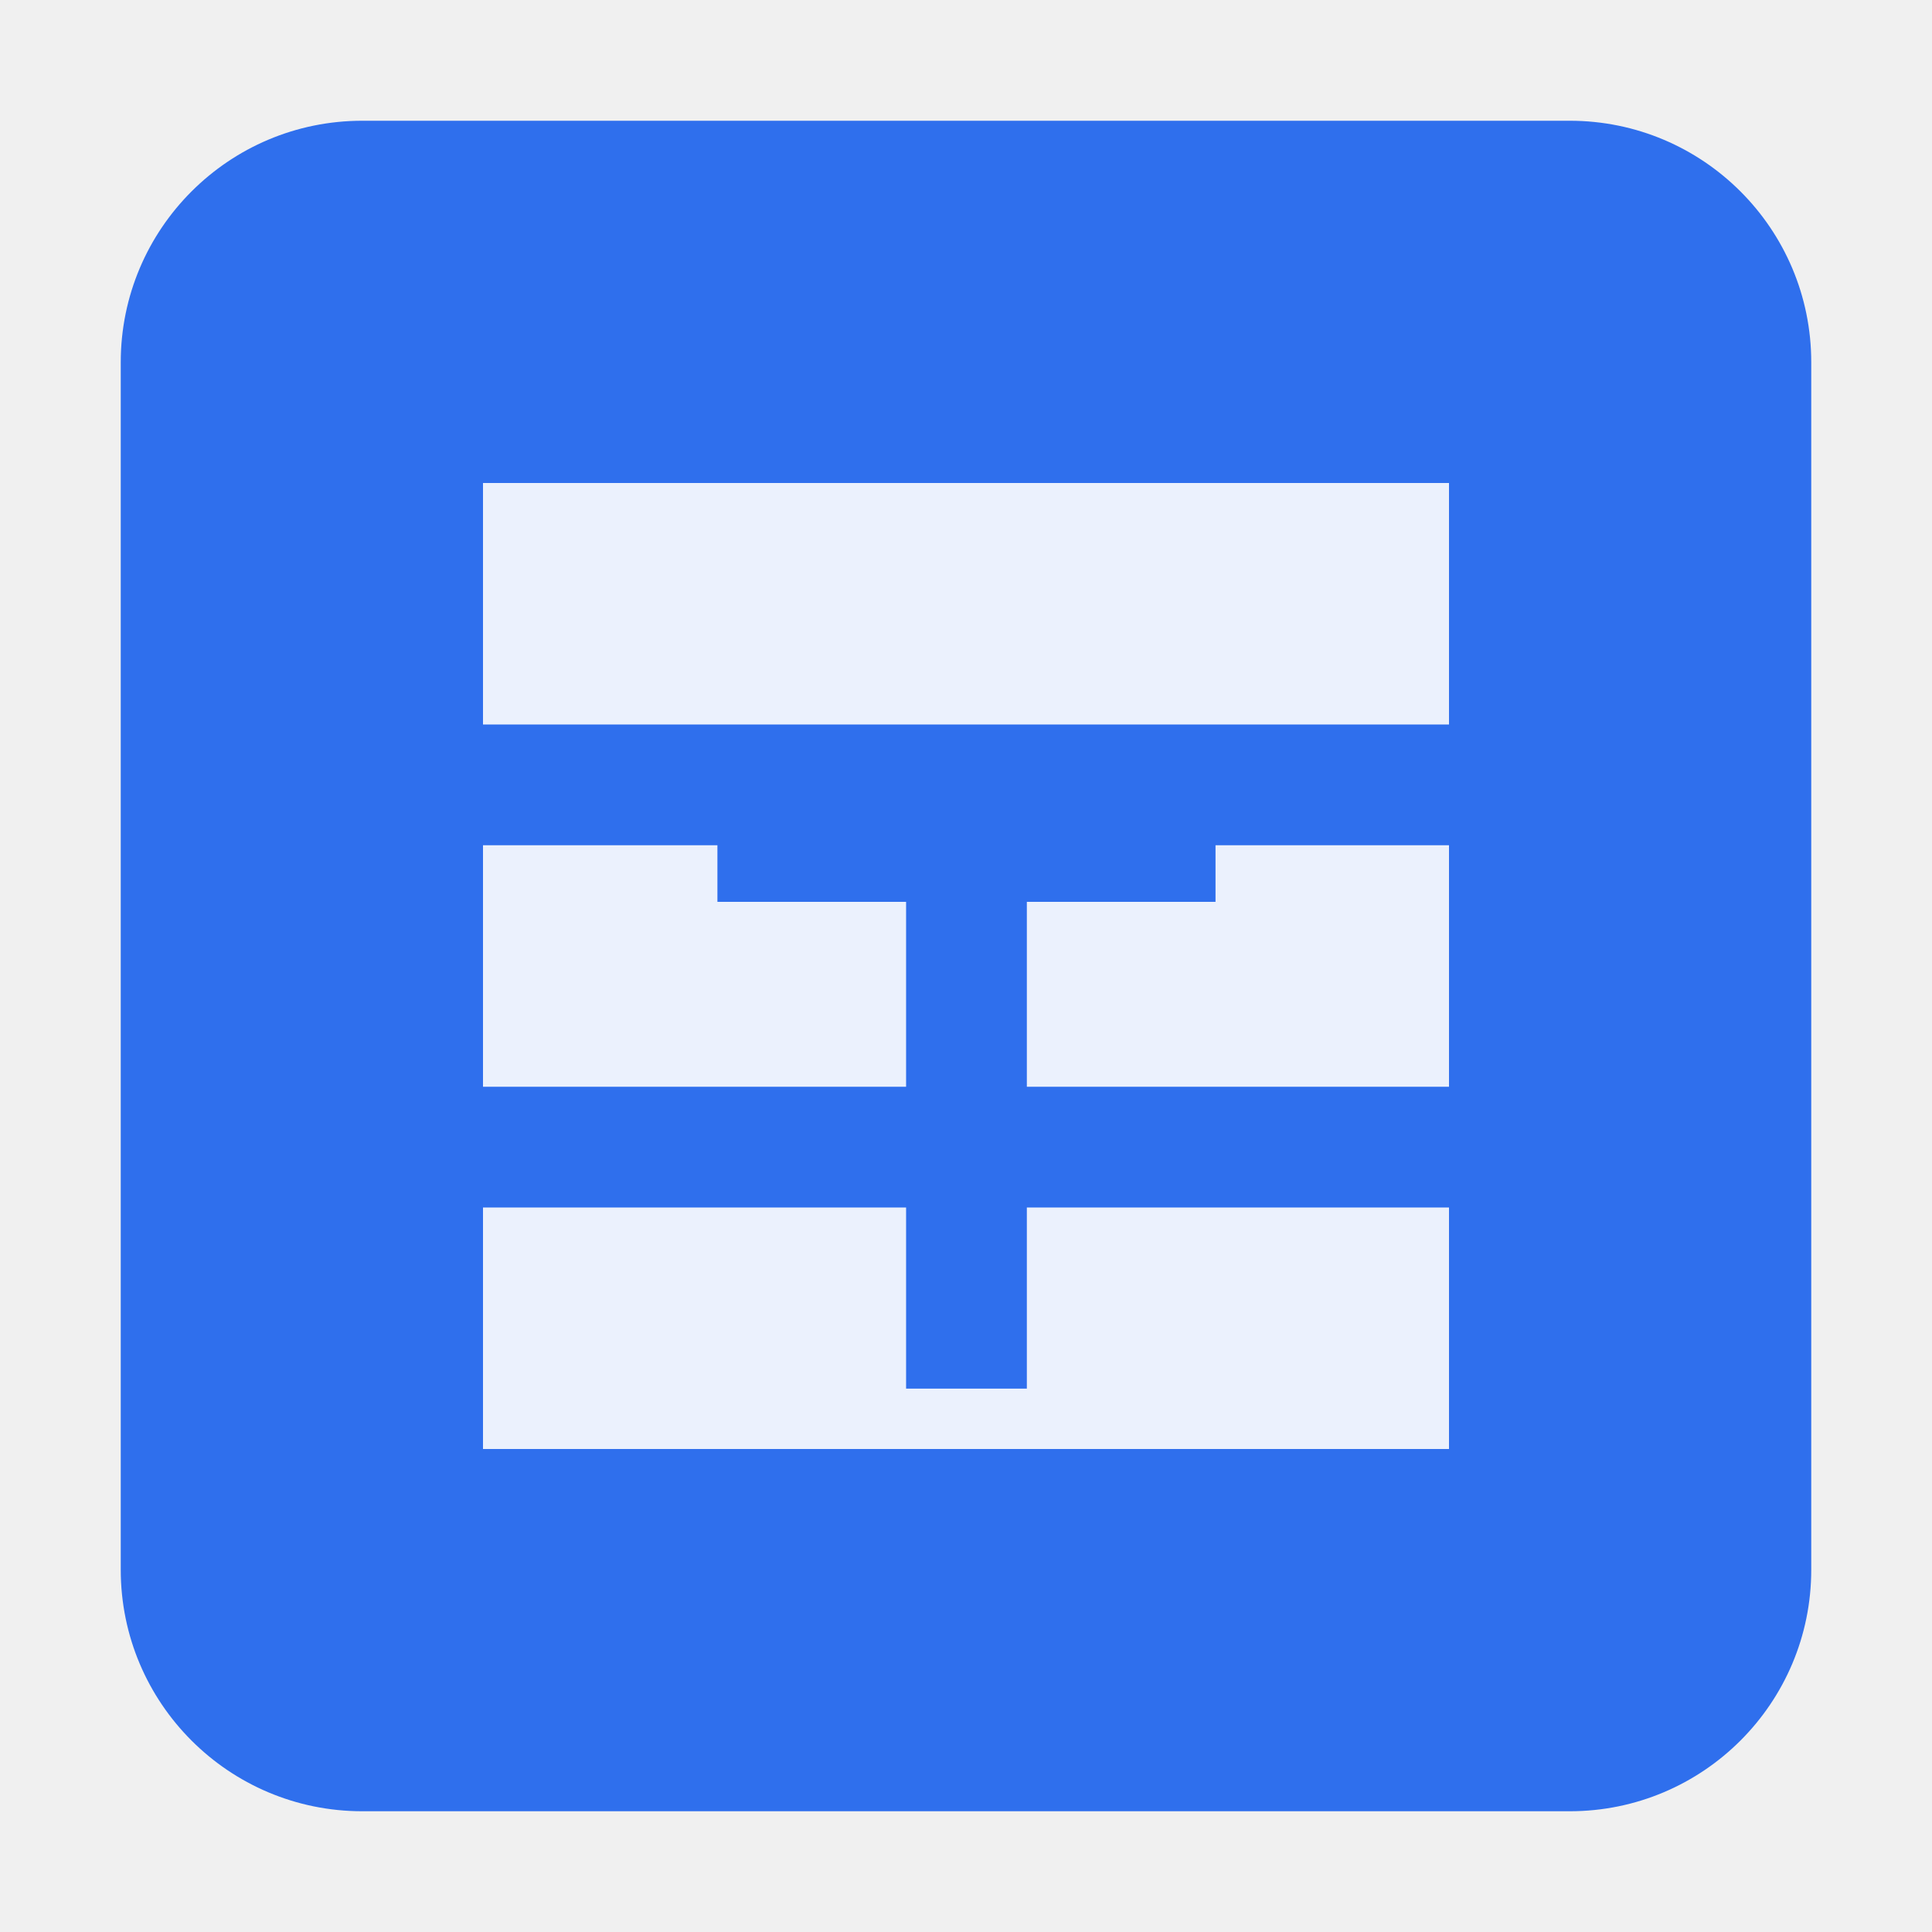
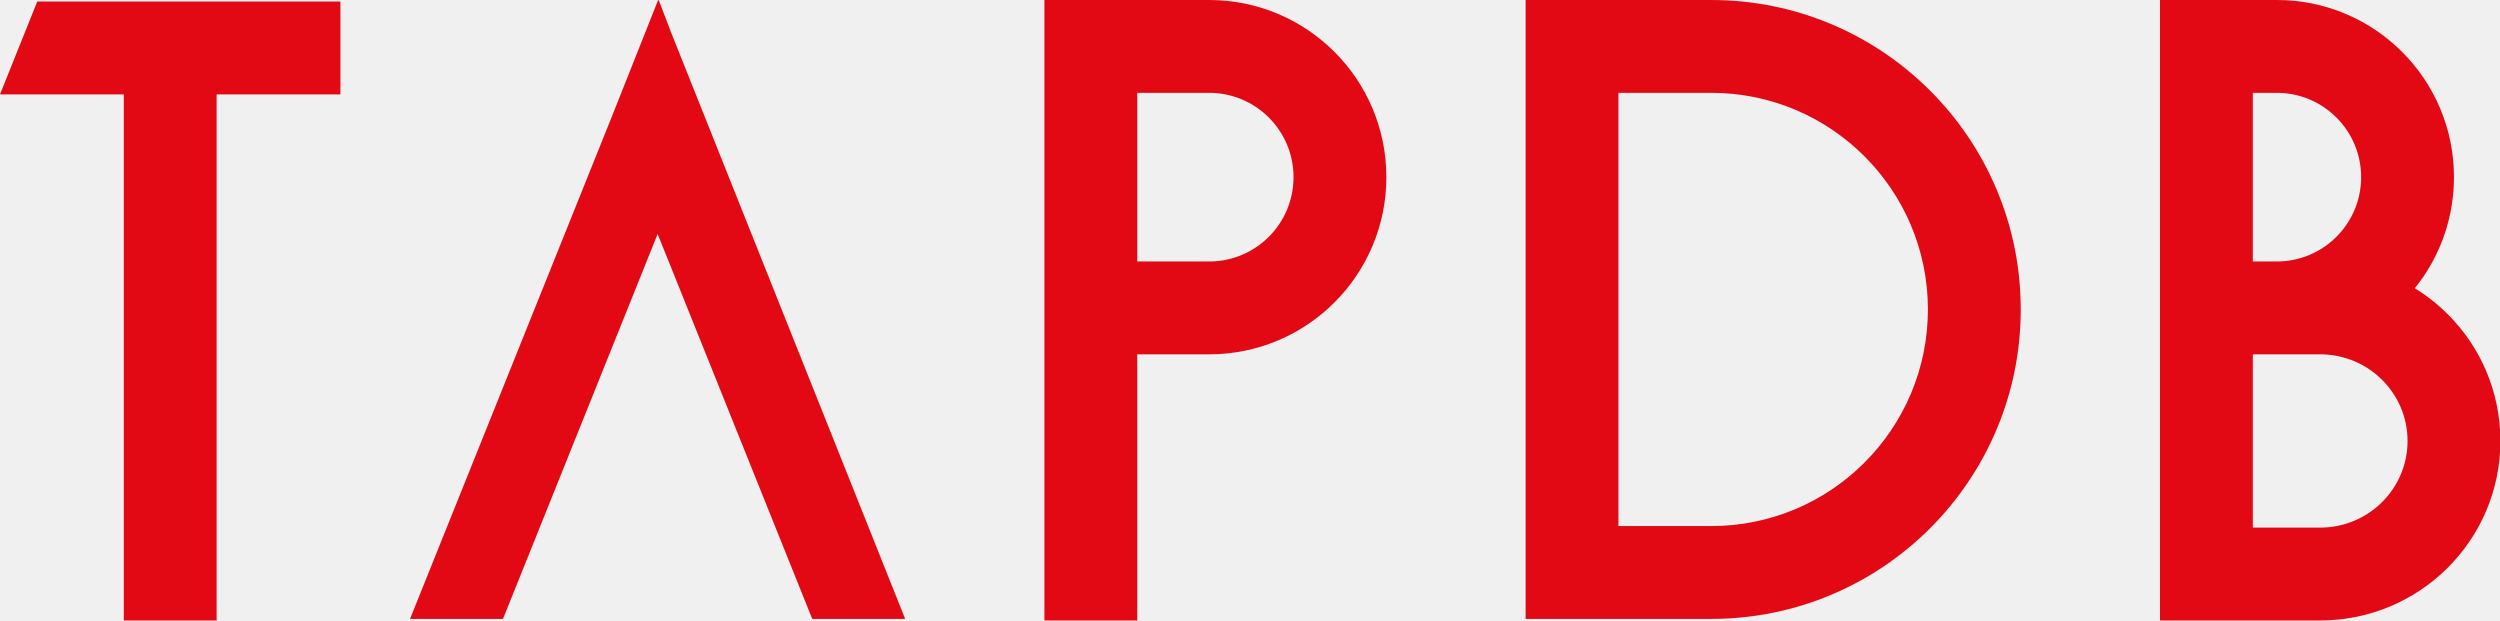
- <svg xmlns="http://www.w3.org/2000/svg" width="16" height="16" viewBox="0 0 16 16">
-   <rect x="1" y="1" width="14" height="14" rx="2" fill="#2F6FED" />
-   <path d="M4 4h8v2H4V4Zm0 3h8v2H4V7Zm0 3h8v2H4v-2Z" fill="#FFFFFF" opacity=".9" />
-   <text x="8" y="11.5" text-anchor="middle" font-family="Arial, sans-serif" font-size="7" font-weight="700" fill="#2F6FED">T</text>
+ <svg xmlns="http://www.w3.org/2000/svg" t="1783149375901" class="icon" viewBox="0 0 4126 1024" version="1.1" p-id="31755" width="64.469" height="16">
+   <path d="M3564.848 584.778h192.798c161.483 0 292.389-130.906 292.389-292.389S3919.129 0 3757.646 0H3564.848v584.778z m153.217-431.561h39.581c76.864 0 139.172 62.308 139.172 139.172s-62.308 139.172-139.172 139.172H3718.065V153.217z m-153.217 870.783h264.299c164.302 0 297.496-132.622 297.496-296.219s-133.194-296.219-297.496-296.219H3564.848v592.439z m153.217-439.222h111.082c79.831 0 144.279 64.172 144.279 143.002s-64.448 143.002-144.279 143.002H3718.065V584.778z" fill="#E30914" p-id="31756" />
+   <path d="M1107.552 53.511L1493.865 1021.446h-153.355L1085.363 386.153 830.124 1021.446H676.708L1009.557 192.995 1086.193 0l0.449 1.124 0.452-1.124 20.454 53.511zM357.506 155.771v868.229H204.289V155.771H0L61.448 2.554H561.796v153.217h-204.289z" fill="#E30914" p-id="31757" />
+   <path d="M1723.691 2.554h153.217v1021.446h-153.217V2.554z m0-2.554h271.896C2157.103 0 2288.04 130.906 2288.04 292.389S2157.106 584.778 1995.587 584.778H1723.691V0z m153.217 431.561h118.679C2072.492 431.561 2134.823 369.245 2134.823 292.389S2072.492 153.217 1995.587 153.217H1876.908v278.344z" fill="#E30914" p-id="31758" />
+   <path d="M2671.082 153.217v715.012h153.14c197.494 0 357.583-160.066 357.583-357.506s-160.089-357.506-357.583-357.506H2671.082zM2517.865 0h306.357C3106.333 0 3335.022 228.658 3335.022 510.723s-228.692 510.723-510.8 510.723H2517.865V0z" fill="#E30914" p-id="31759" />
</svg>
